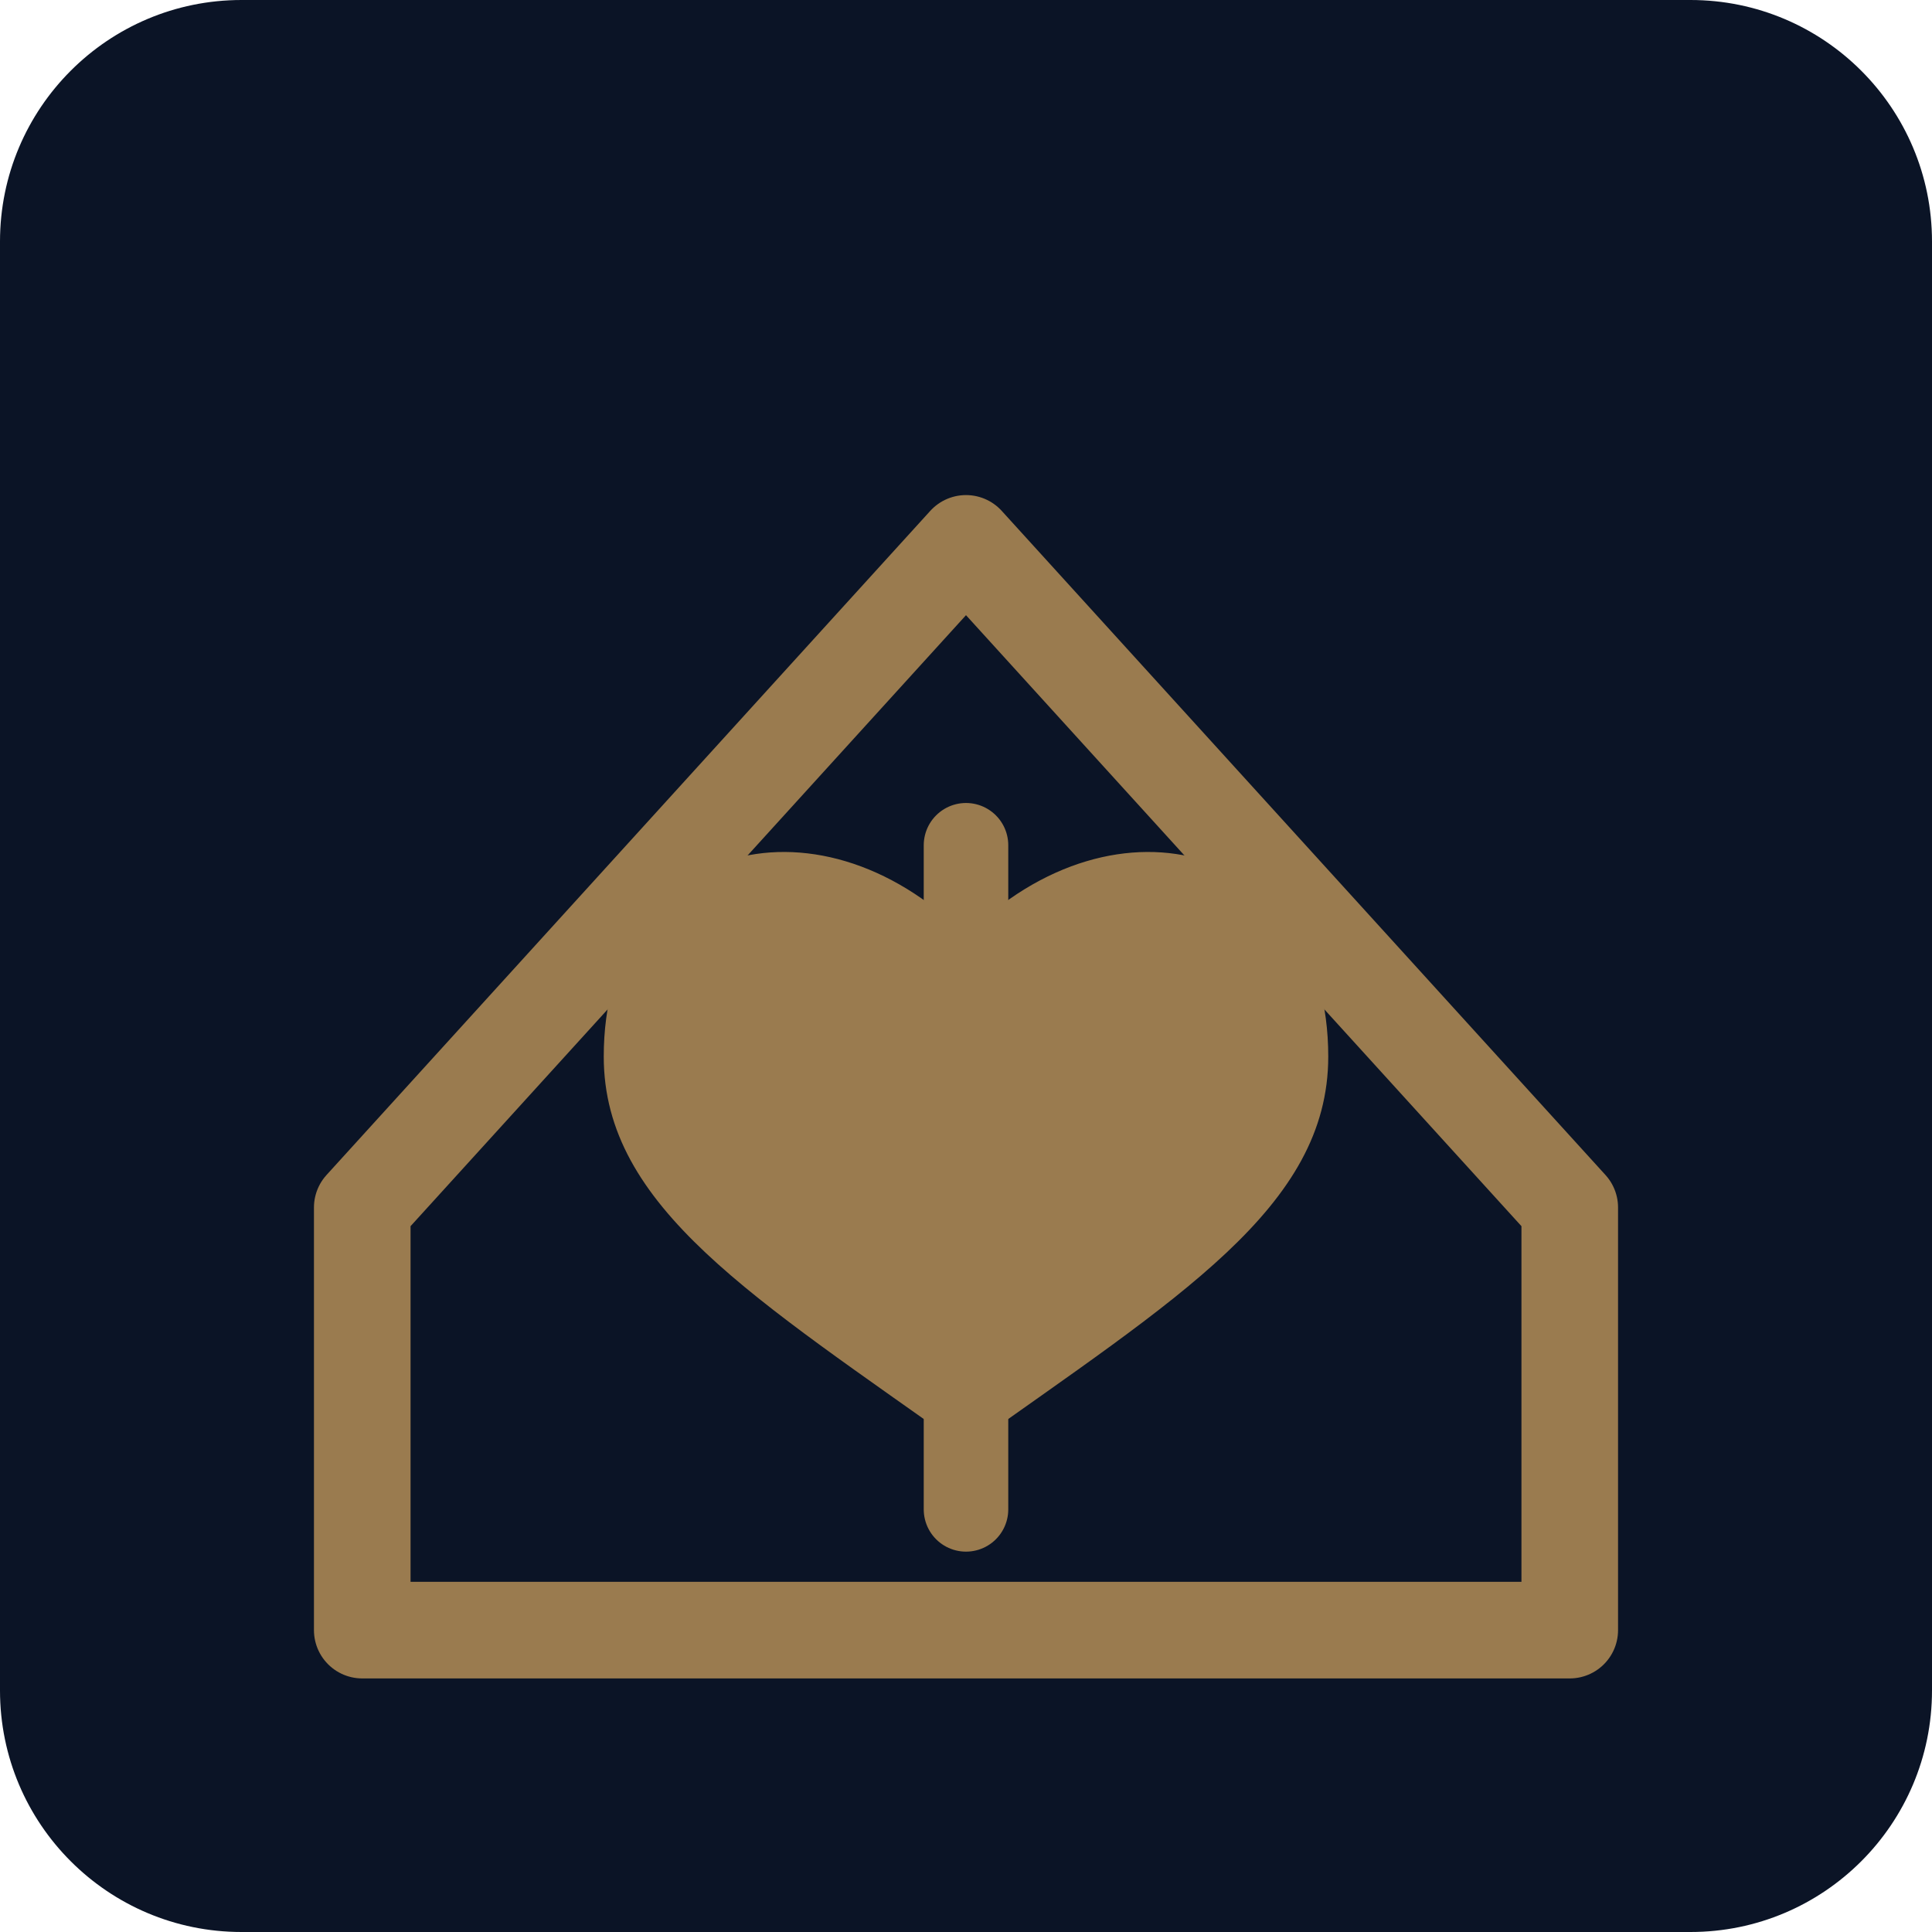
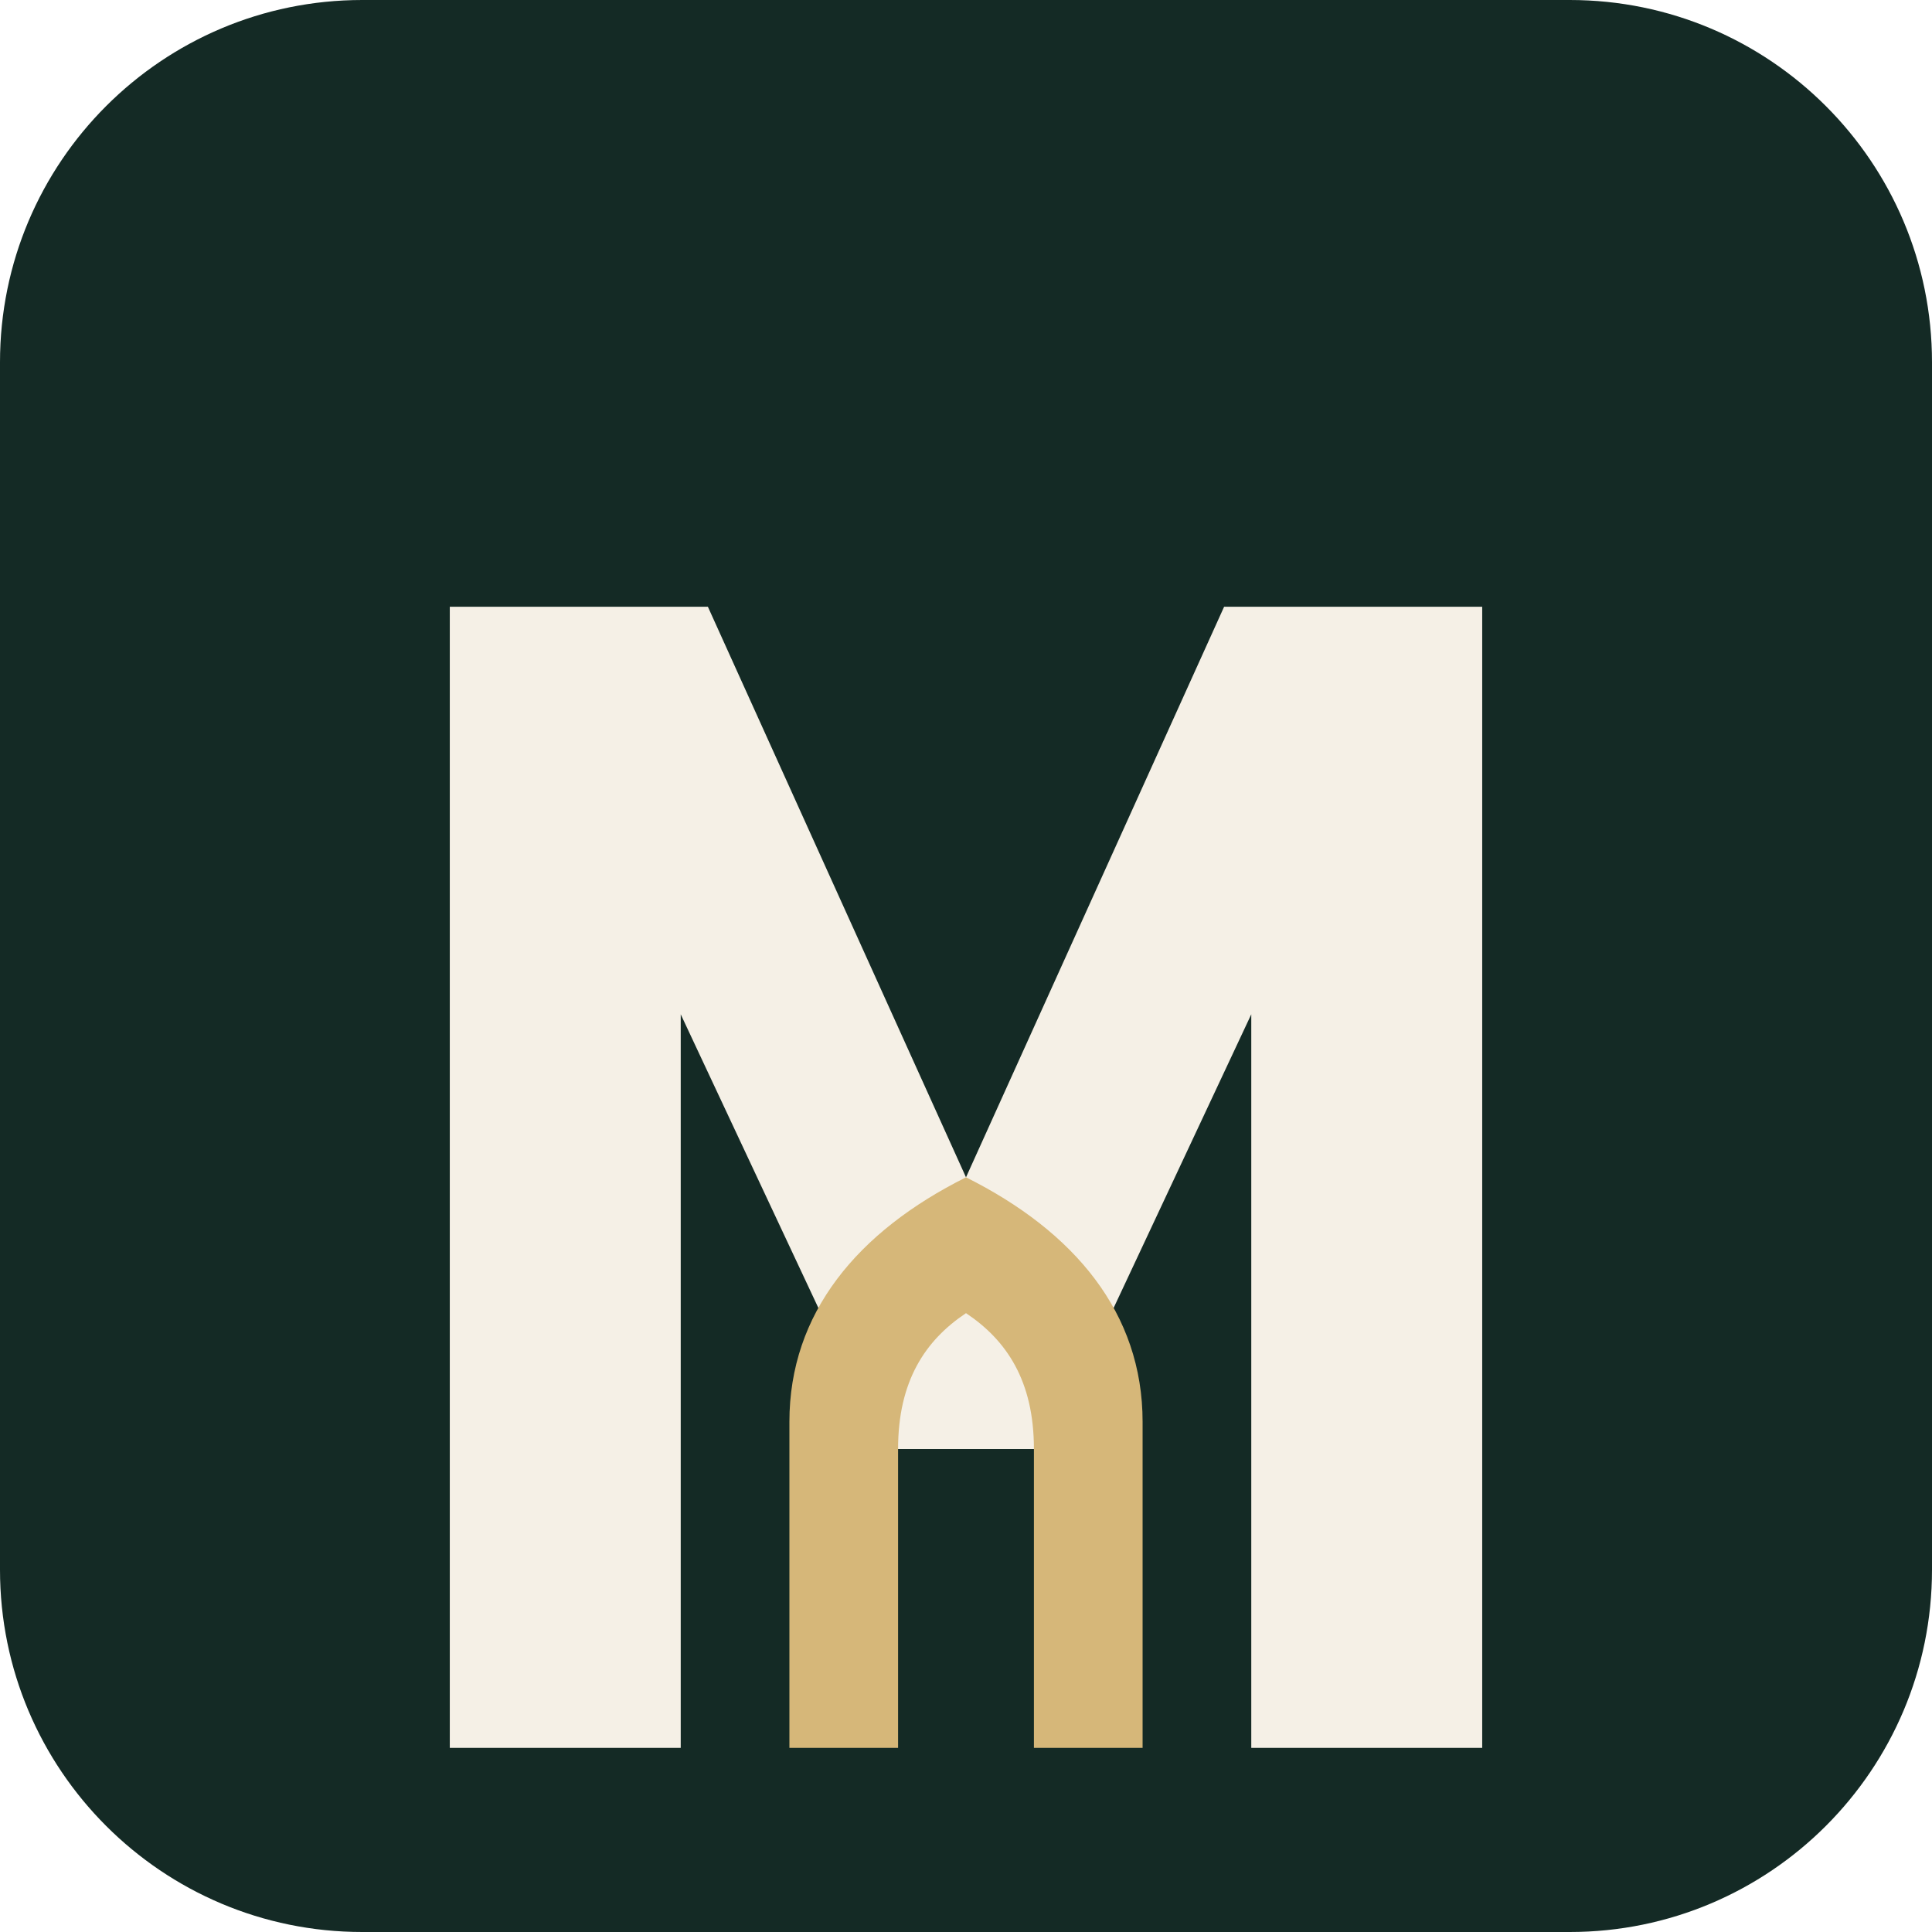
- <svg xmlns="http://www.w3.org/2000/svg" viewBox="0 0 32 32" role="img" aria-label="Maskanoor">
-   <rect width="32" height="32" rx="4" fill="#0b1426" />
-   <path d="M6 20 L16 9 L26 20 V27 H6 Z" fill="none" stroke="#9a7b4f" stroke-width="1.6" stroke-linejoin="round" />
-   <path d="M16 14 L16 25" stroke="#9a7b4f" stroke-width="1.4" stroke-linecap="round" />
-   <path d="M16 15.5 C18.5 13 22 14 22 17.5 C22 20 19.5 21.5 16 24 C12.5 21.5 10 20 10 17.5 C10 14 13.5 13 16 15.5 Z" fill="#9a7b4f" />
+ <svg xmlns="http://www.w3.org/2000/svg" viewBox="0 0 32 32" fill="none" role="img" aria-label="Maskanoor">
+   <rect width="32" height="32" rx="6" fill="#142A25" />
+   <g transform="translate(2.5,1.5) scale(0.225)">
+     <path fill="#F5F0E6" d="M22 122 L22 38 L41 38 L60 80 L79 38 L98 38 L98 122 L81 122 L81 68 L66 100 L54 100 L39 68 L39 122 Z" />
+     <path fill="#D6B779" d="M47 122 L47 98 C47 90 52 84 60 80 C68 84 73 90 73 98 L73 122 L65 122 L65 100 C65 95 63 92 60 90 C57 92 55 95 55 100 L55 122 Z" />
+   </g>
</svg>
